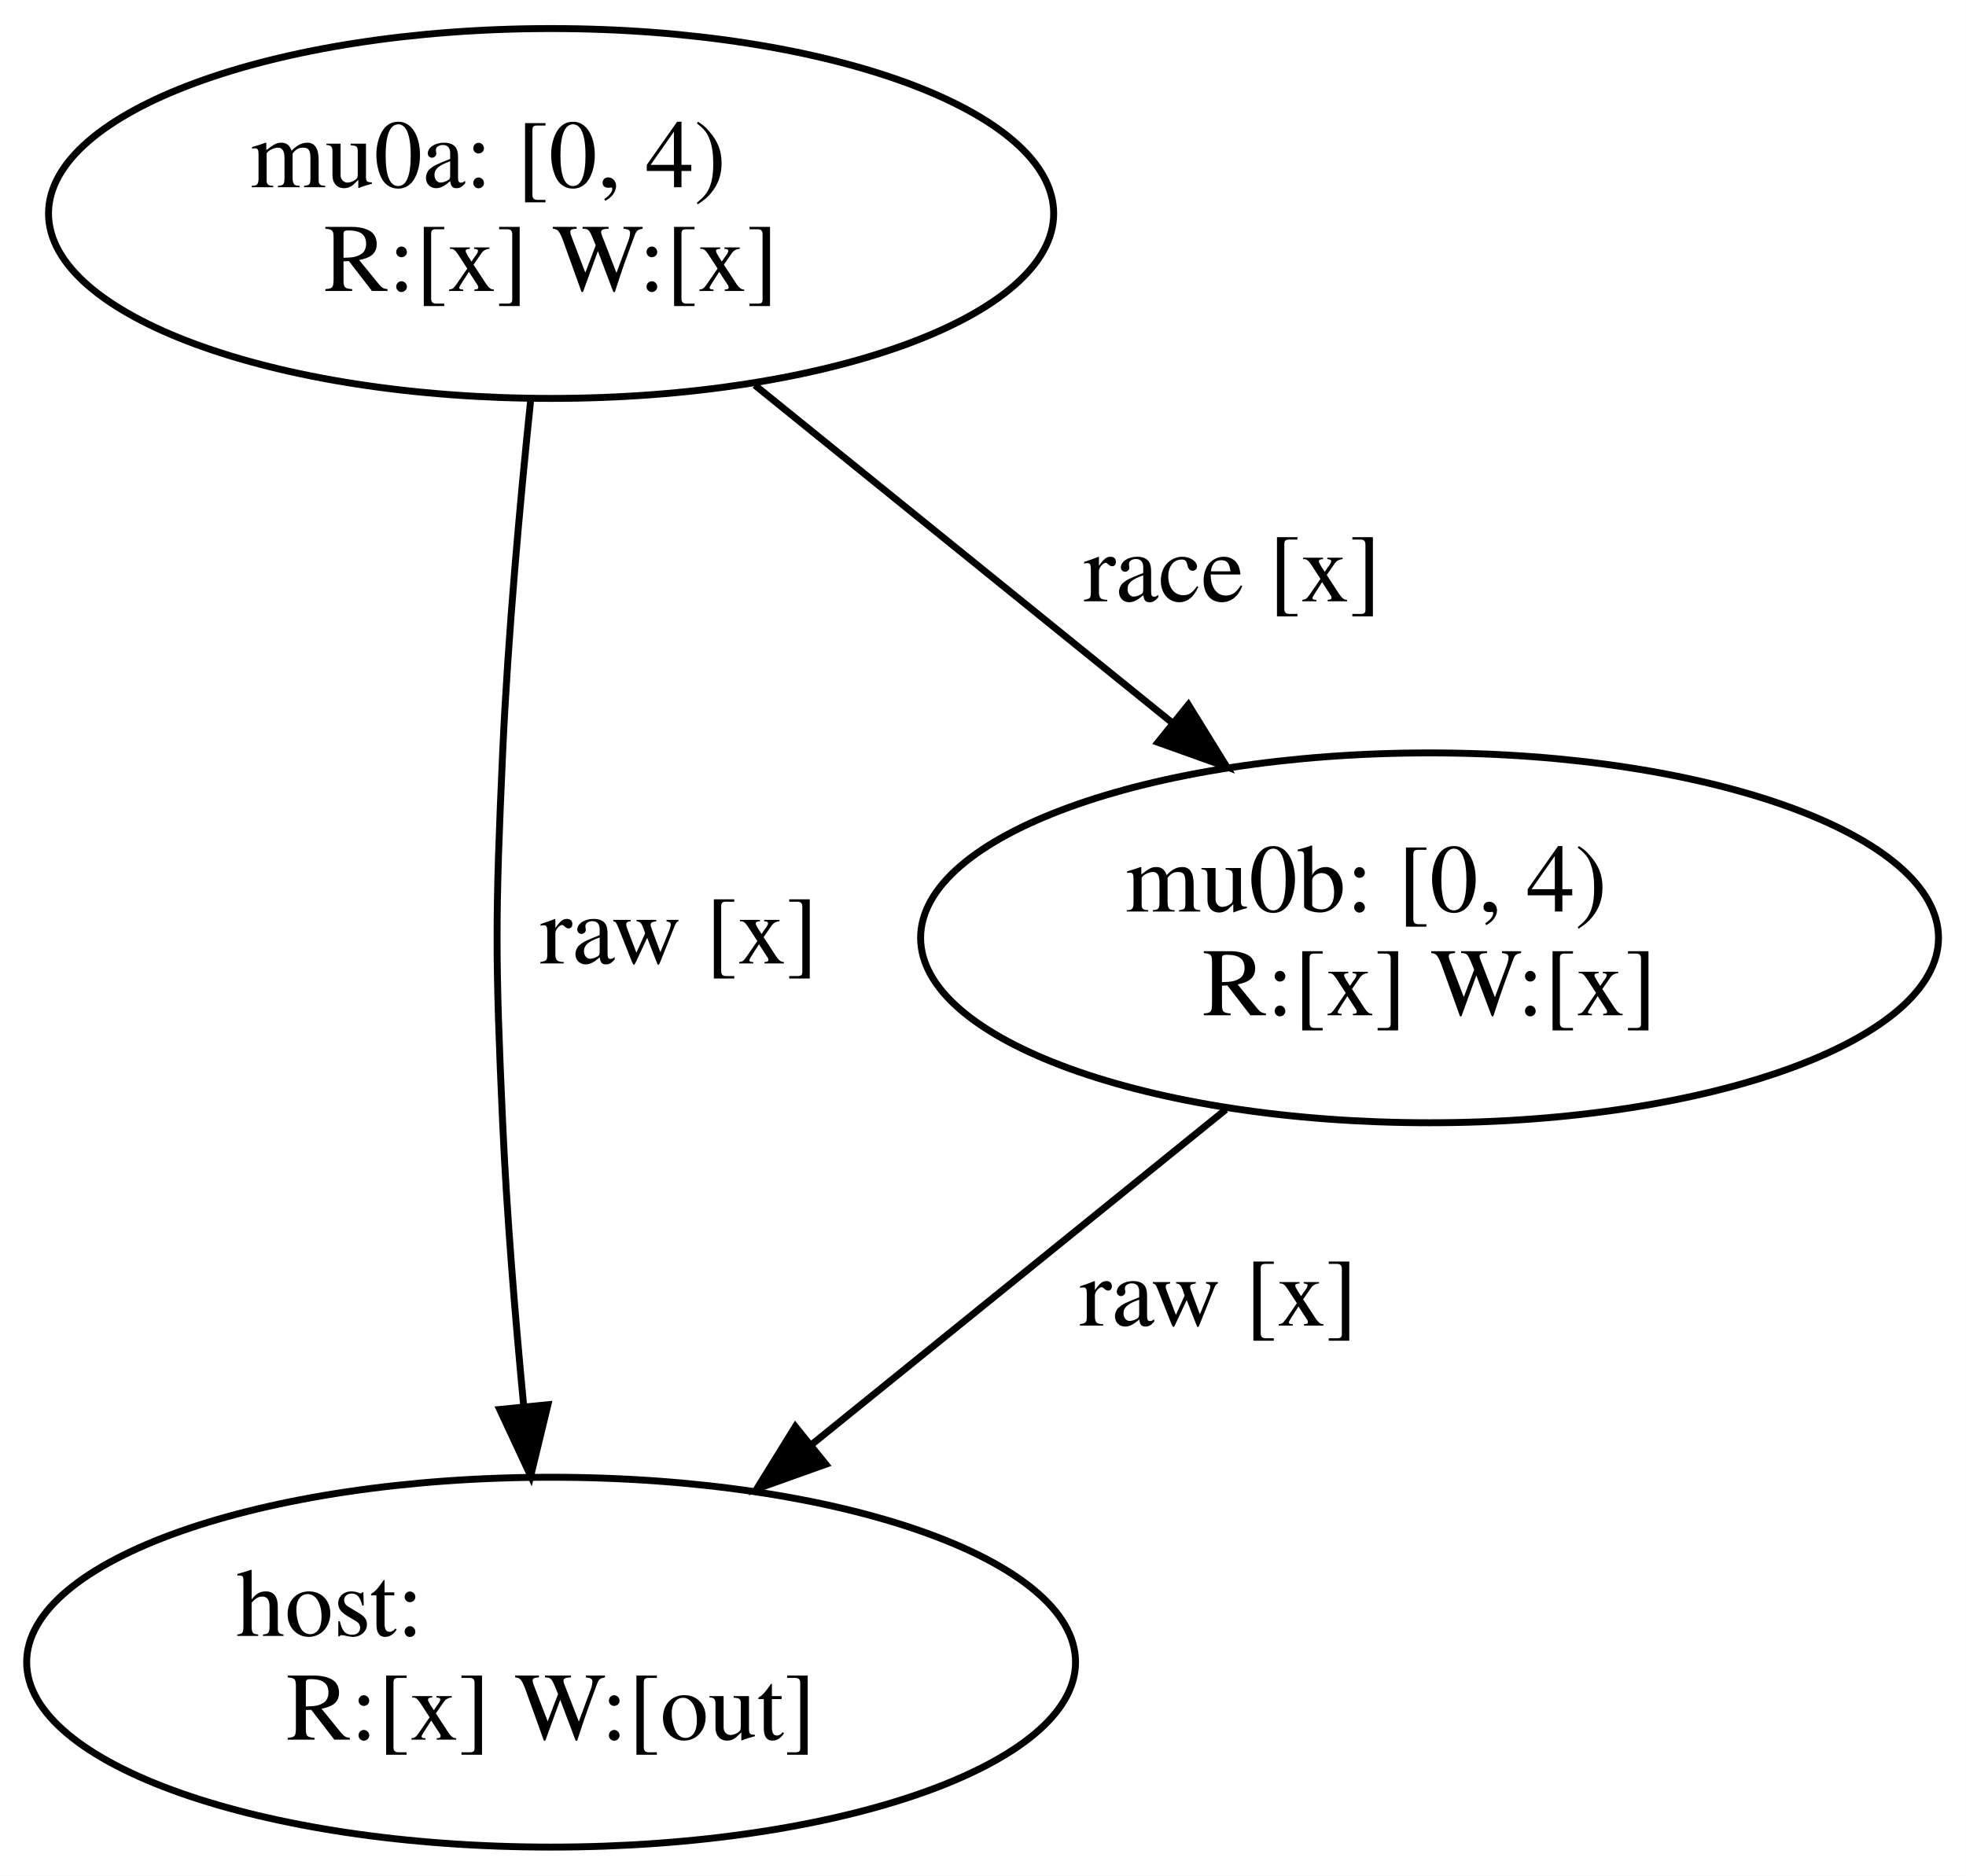
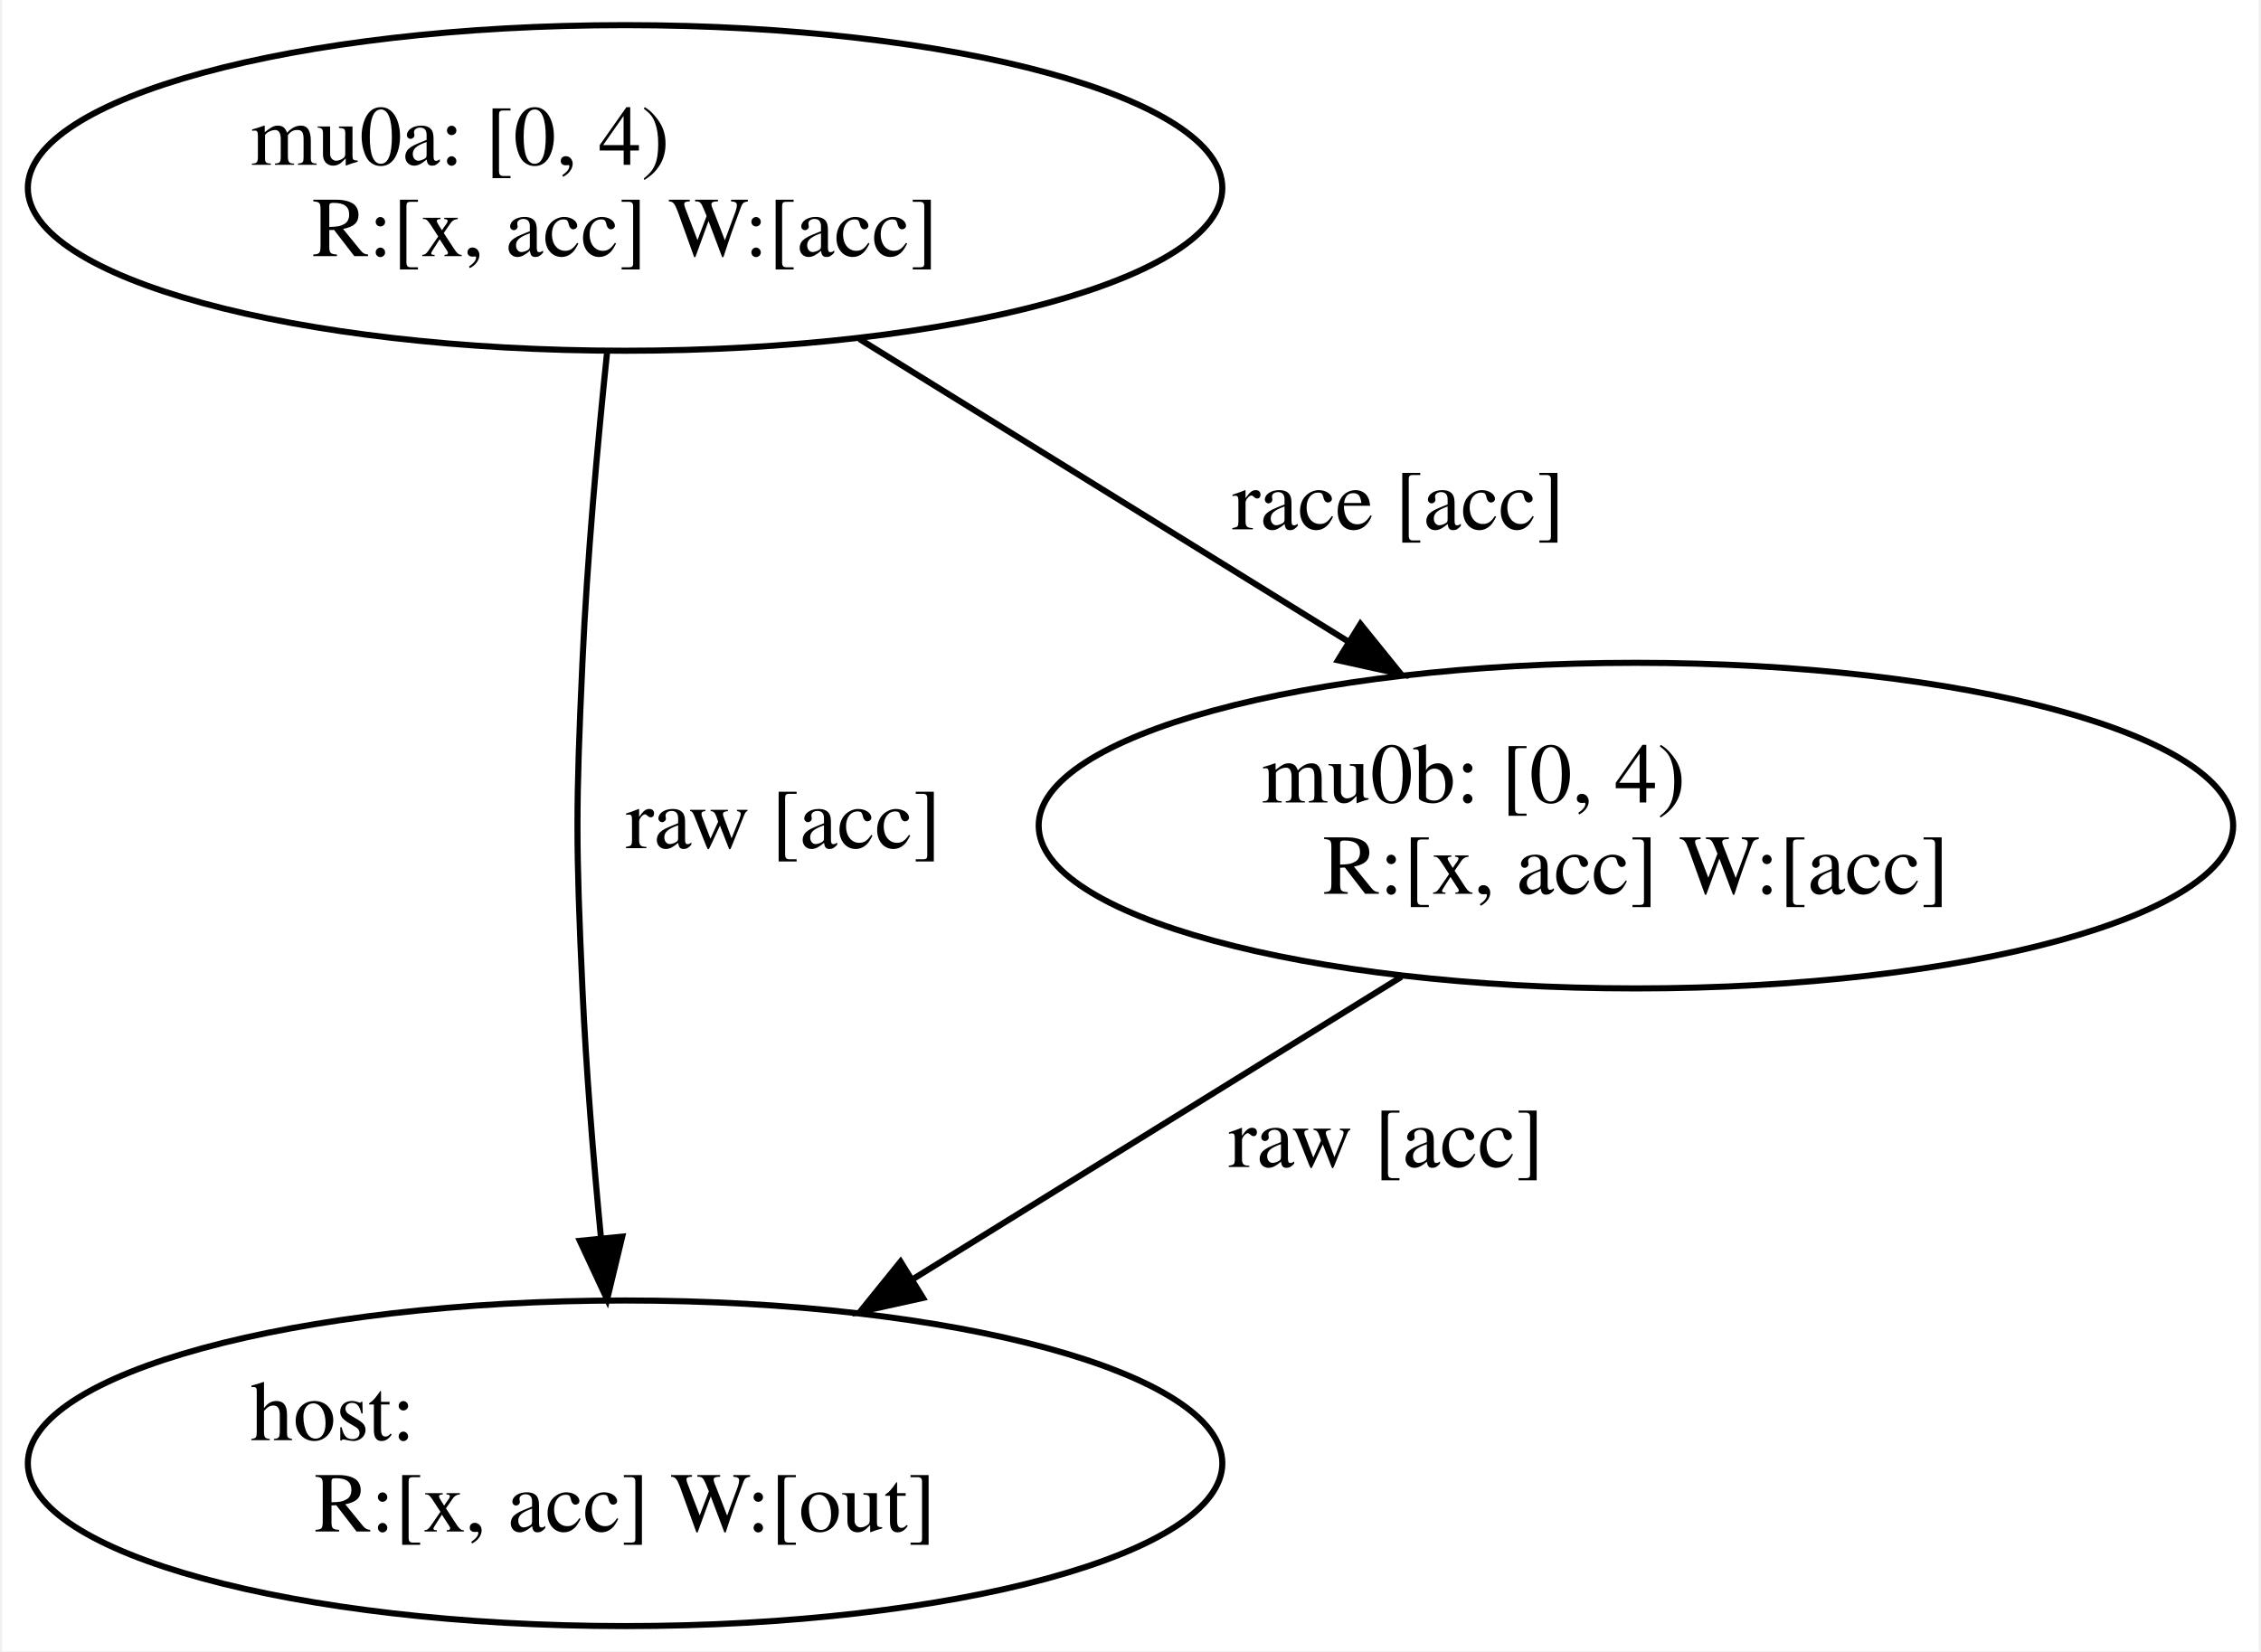
- <svg xmlns="http://www.w3.org/2000/svg" width="284pt" height="271pt" viewBox="0.00 0.00 284.20 271.22">
+ <svg xmlns="http://www.w3.org/2000/svg" width="371pt" height="271pt" viewBox="0.00 0.00 370.58 271.22">
  <g id="graph0" class="graph" transform="scale(1 1) rotate(0) translate(4 267.22)">
-     <polygon fill="white" stroke="transparent" points="-4,4 -4,-267.22 280.2,-267.22 280.2,4 -4,4" />
+     <polygon fill="white" stroke="transparent" points="-4,4 -4,-267.22 366.58,-267.22 366.58,4 -4,4" />
    <g id="node1" class="node">
-       <ellipse fill="none" stroke="black" cx="75.66" cy="-26.87" rx="75.82" ry="26.74" />
-       <text text-anchor="start" x="30.16" y="-30.67" font-family="Times,serif" font-size="14.00">host:</text>
-       <text text-anchor="middle" x="75.66" y="-15.67" font-family="Times,serif" font-size="14.00">R:[x] W:[out]</text>
+       <ellipse fill="none" stroke="black" cx="98.29" cy="-26.87" rx="98.08" ry="26.74" />
+       <text text-anchor="start" x="36.79" y="-30.67" font-family="Times,serif" font-size="14.00">host:</text>
+       <text text-anchor="middle" x="98.29" y="-15.67" font-family="Times,serif" font-size="14.00">R:[x, acc] W:[out]</text>
    </g>
    <g id="node2" class="node">
-       <ellipse fill="none" stroke="black" cx="75.66" cy="-236.35" rx="72.66" ry="26.74" />
-       <text text-anchor="start" x="32.16" y="-240.15" font-family="Times,serif" font-size="14.00">mu0a: [0, 4)</text>
-       <text text-anchor="middle" x="75.66" y="-225.15" font-family="Times,serif" font-size="14.00">R:[x] W:[x]</text>
+       <ellipse fill="none" stroke="black" cx="98.29" cy="-236.35" rx="98.08" ry="26.74" />
+       <text text-anchor="start" x="36.79" y="-240.15" font-family="Times,serif" font-size="14.00">mu0a: [0, 4)</text>
+       <text text-anchor="middle" x="98.29" y="-225.15" font-family="Times,serif" font-size="14.00">R:[x, acc] W:[acc]</text>
    </g>
    <g id="edge2" class="edge">
-       <path fill="none" stroke="black" d="M72.71,-209.42C71.16,-194.53 69.43,-175.48 68.66,-158.48 67.58,-134.62 67.58,-128.6 68.66,-104.74 69.26,-91.46 70.45,-76.92 71.68,-64.1" />
-       <polygon fill="black" stroke="black" points="75.2,-64.1 72.71,-53.8 68.23,-63.41 75.2,-64.1" />
-       <text text-anchor="middle" x="94.16" y="-127.91" font-family="Times,serif" font-size="14.00">raw [x]</text>
+       <path fill="none" stroke="black" d="M95.34,-209.42C93.79,-194.53 92.06,-175.48 91.29,-158.48 90.2,-134.62 90.2,-128.6 91.29,-104.74 91.89,-91.46 93.08,-76.92 94.31,-64.1" />
+       <polygon fill="black" stroke="black" points="97.82,-64.1 95.34,-53.8 90.86,-63.41 97.82,-64.1" />
+       <text text-anchor="middle" x="124.29" y="-127.91" font-family="Times,serif" font-size="14.00">raw [acc]</text>
    </g>
    <g id="node3" class="node">
-       <ellipse fill="none" stroke="black" cx="202.66" cy="-131.61" rx="73.58" ry="26.74" />
-       <text text-anchor="start" x="158.66" y="-135.41" font-family="Times,serif" font-size="14.00">mu0b: [0, 4)</text>
-       <text text-anchor="middle" x="202.66" y="-120.41" font-family="Times,serif" font-size="14.00">R:[x] W:[x]</text>
+       <ellipse fill="none" stroke="black" cx="264.29" cy="-131.61" rx="98.08" ry="26.74" />
+       <text text-anchor="start" x="202.79" y="-135.41" font-family="Times,serif" font-size="14.00">mu0b: [0, 4)</text>
+       <text text-anchor="middle" x="264.29" y="-120.41" font-family="Times,serif" font-size="14.00">R:[x, acc] W:[acc]</text>
    </g>
    <g id="edge1" class="edge">
-       <path fill="none" stroke="black" d="M105.12,-211.52C123.07,-197 146.18,-178.31 165.39,-162.76" />
-       <polygon fill="black" stroke="black" points="167.79,-165.32 173.36,-156.31 163.39,-159.88 167.79,-165.32" />
-       <text text-anchor="middle" x="174.16" y="-180.28" font-family="Times,serif" font-size="14.00">race [x]</text>
+       <path fill="none" stroke="black" d="M136.79,-211.52C160.69,-196.73 191.59,-177.61 216.98,-161.89" />
+       <polygon fill="black" stroke="black" points="219.05,-164.73 225.71,-156.49 215.36,-158.77 219.05,-164.73" />
+       <text text-anchor="middle" x="225.29" y="-180.28" font-family="Times,serif" font-size="14.00">race [acc]</text>
    </g>
    <g id="edge3" class="edge">
-       <path fill="none" stroke="black" d="M173.2,-106.78C155.38,-92.36 132.48,-73.83 113.34,-58.35" />
-       <polygon fill="black" stroke="black" points="115.37,-55.49 105.4,-51.93 110.97,-60.94 115.37,-55.49" />
-       <text text-anchor="middle" x="172.16" y="-75.54" font-family="Times,serif" font-size="14.00">raw [x]</text>
+       <path fill="none" stroke="black" d="M225.79,-106.78C201.88,-91.99 170.99,-72.87 145.6,-57.15" />
+       <polygon fill="black" stroke="black" points="147.21,-54.03 136.87,-51.75 143.53,-59.99 147.21,-54.03" />
+       <text text-anchor="middle" x="223.29" y="-75.54" font-family="Times,serif" font-size="14.00">raw [acc]</text>
    </g>
  </g>
</svg>
